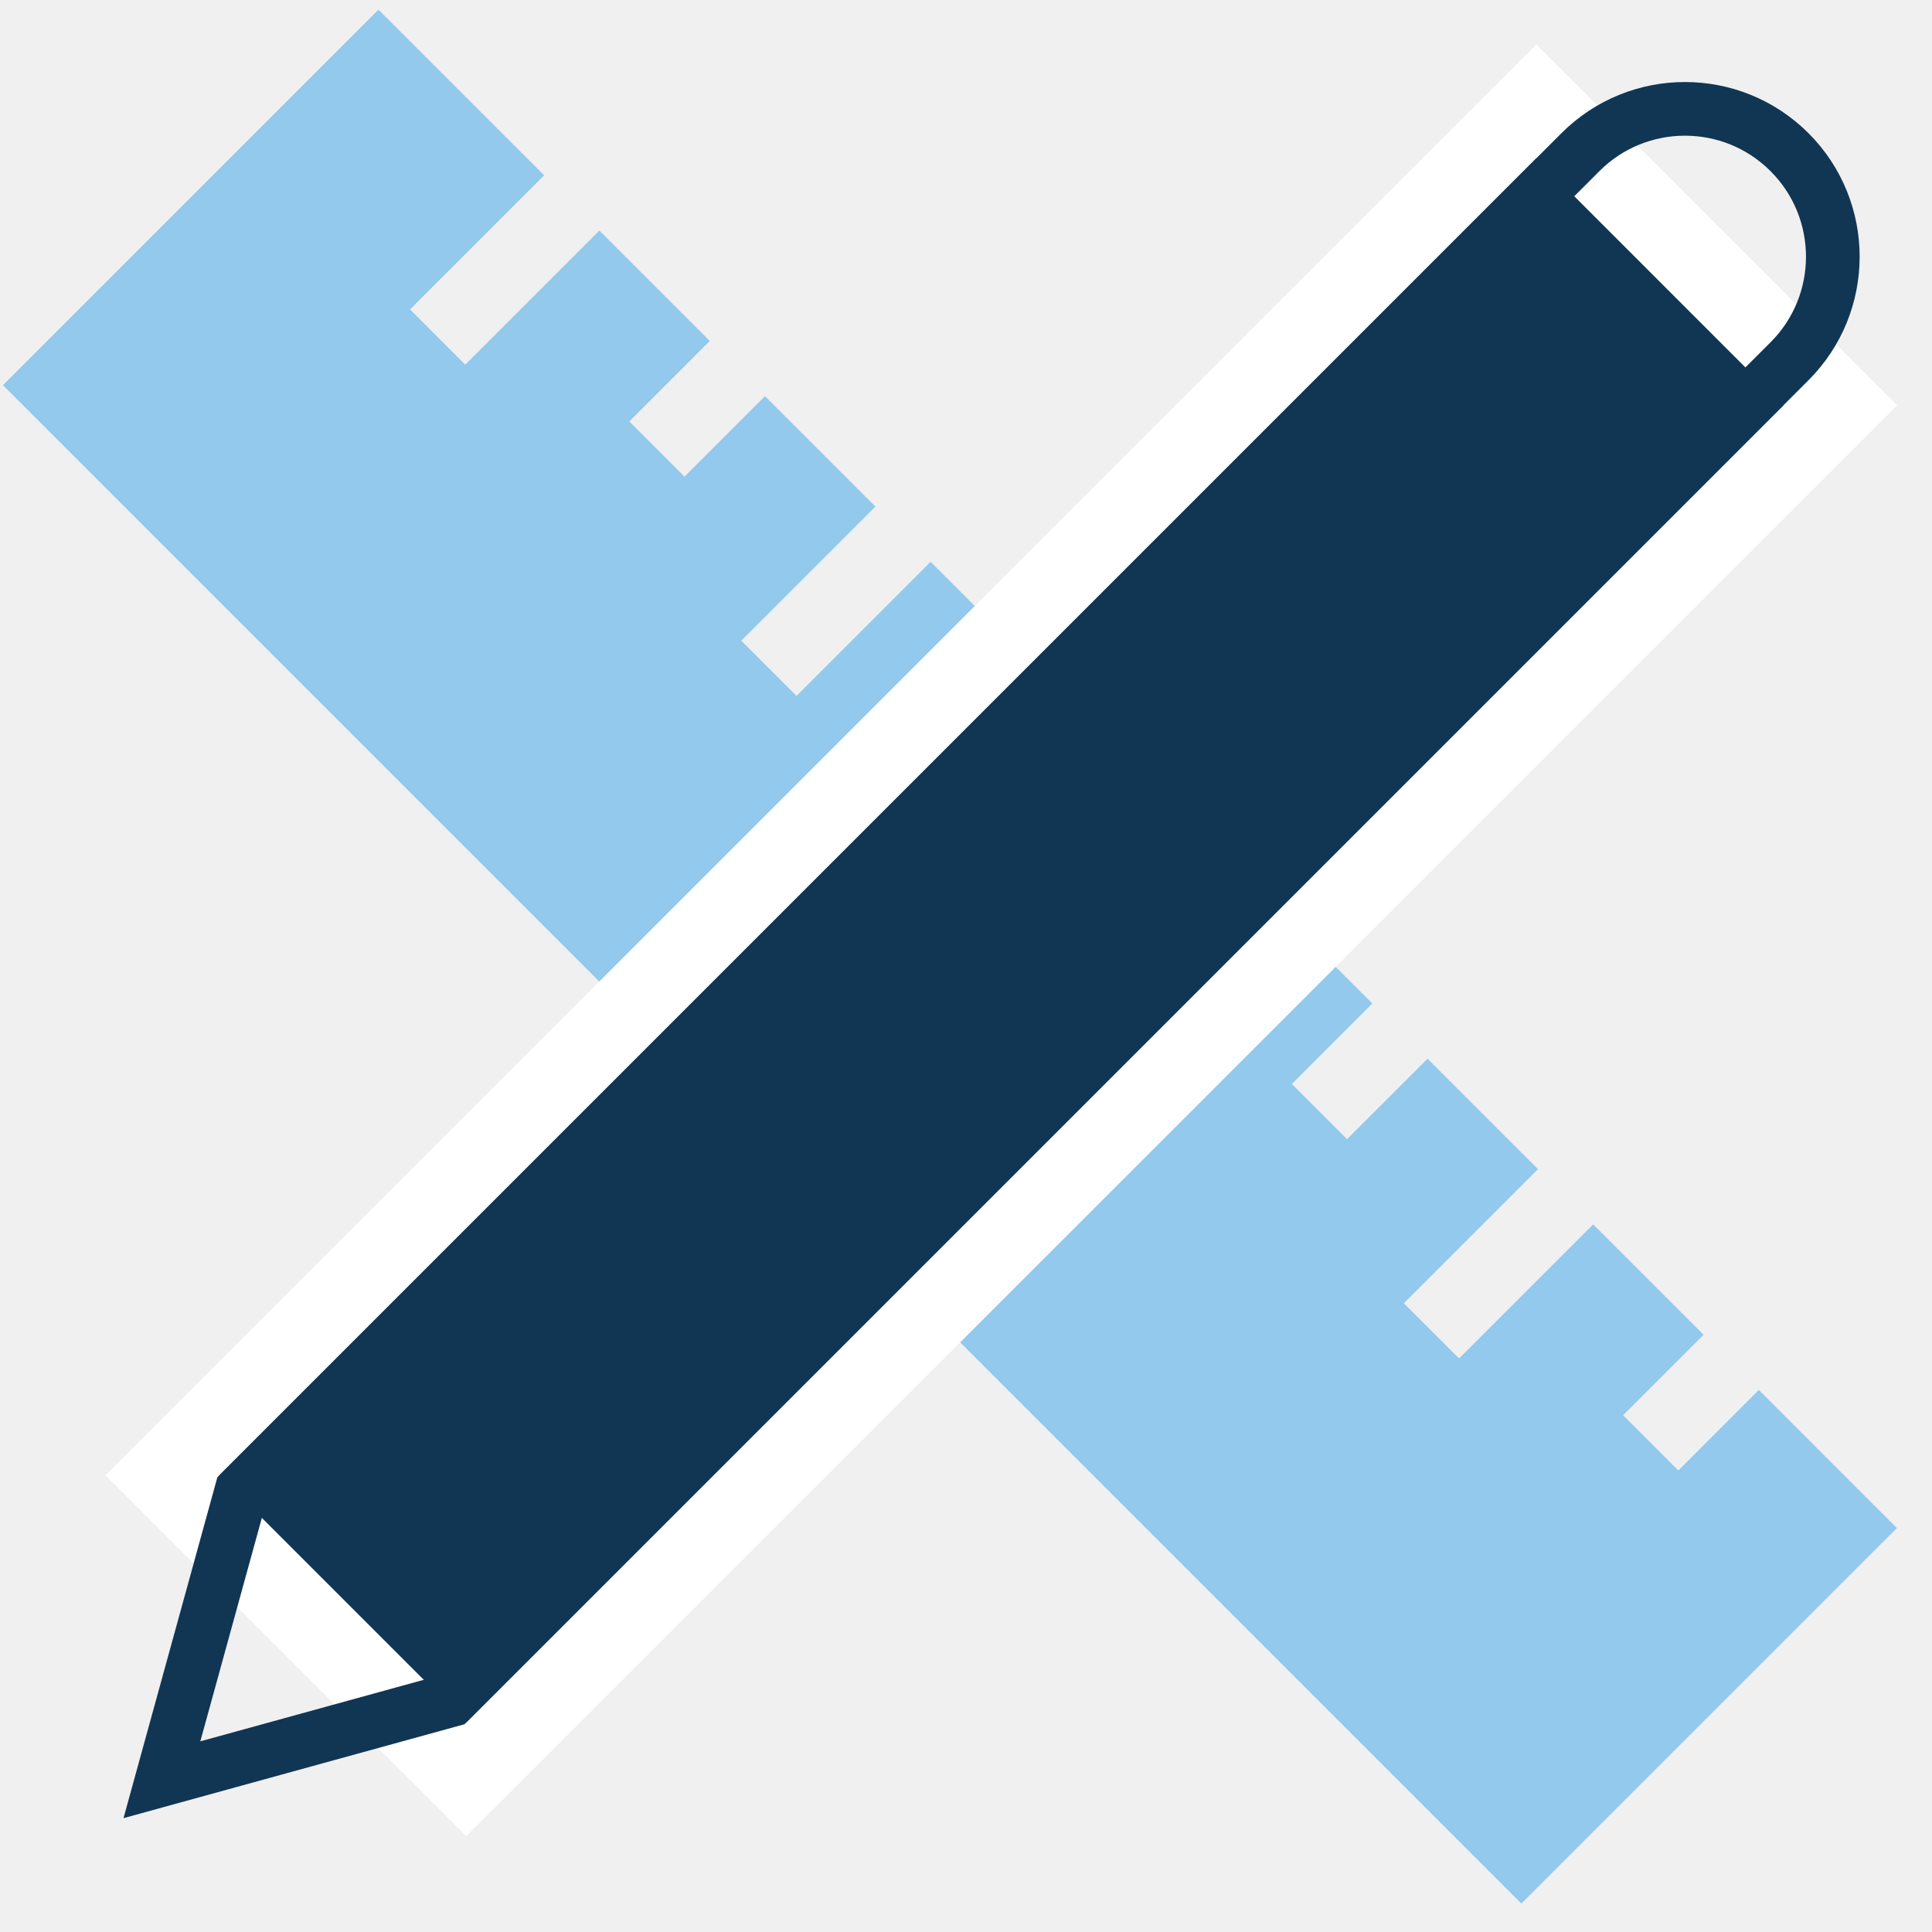
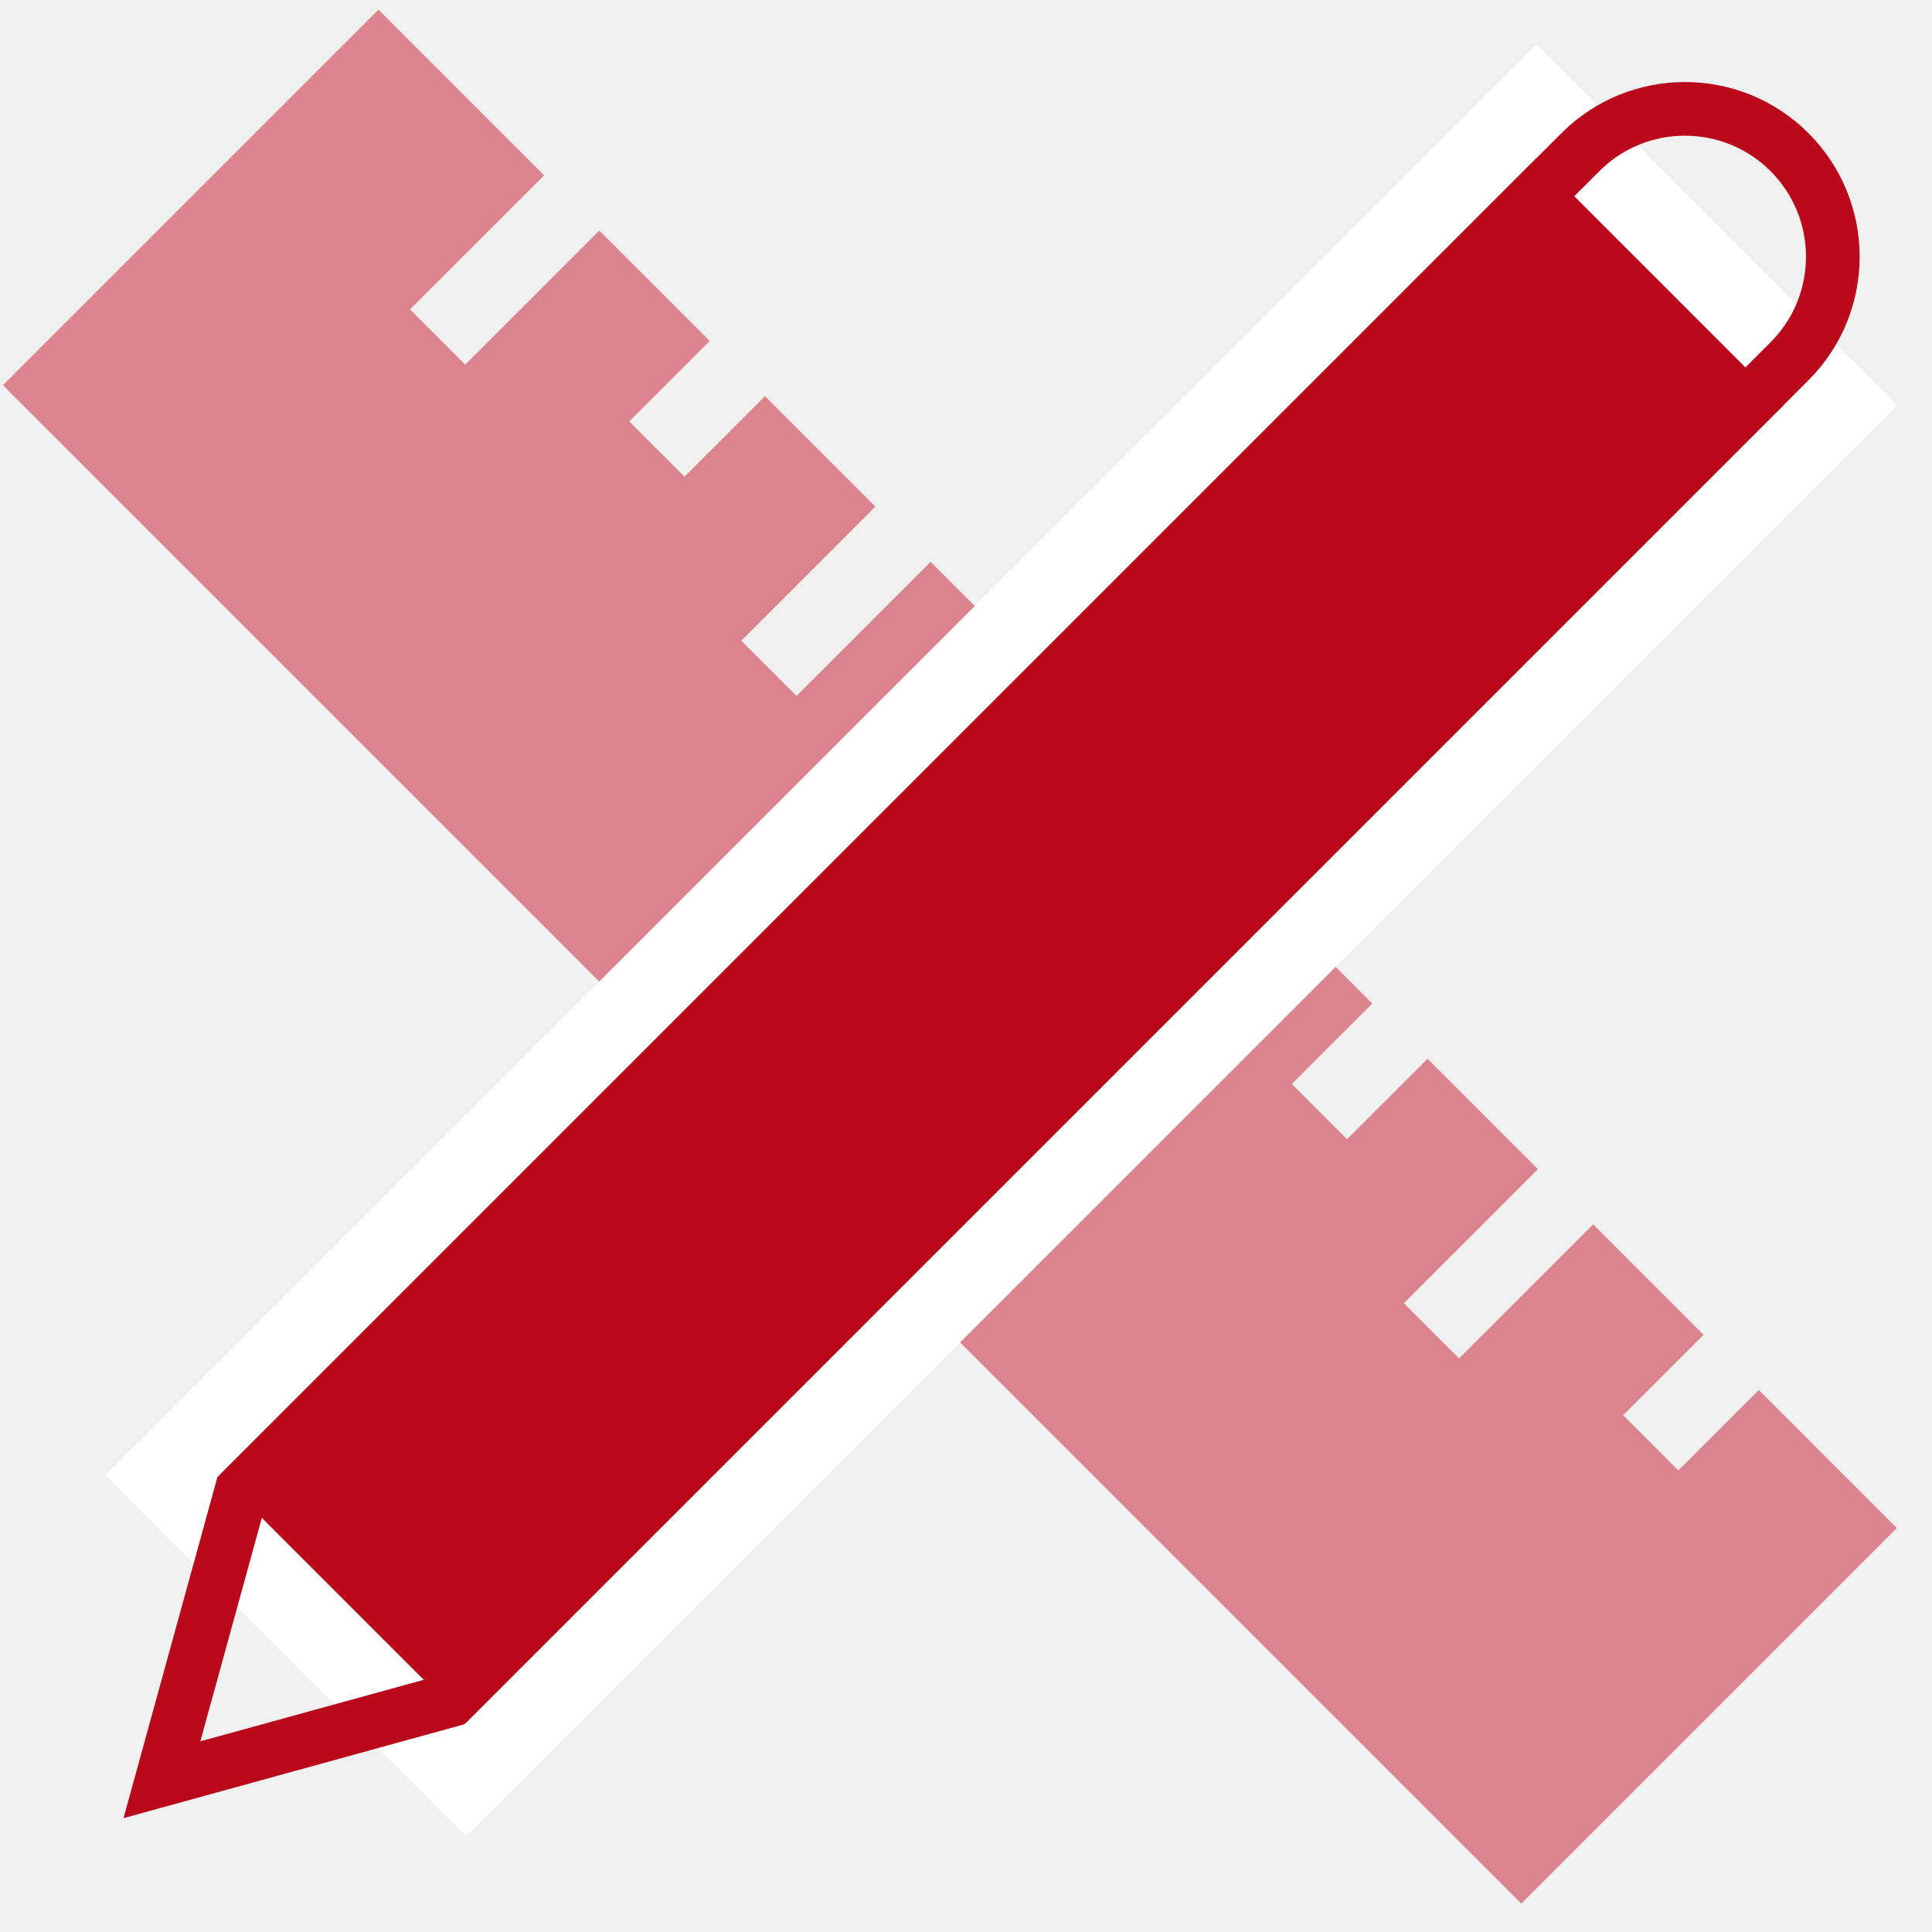
<svg xmlns="http://www.w3.org/2000/svg" width="72" height="72" fill="none">
-   <path fill-rule="evenodd" clip-rule="evenodd" d="m63.488 49.744-4.115-4.115-4.998 4.997-2.058-2.057 4.998-4.998-4.115-4.115-2.999 2.998-2.057-2.057 2.998-2.999-4.115-4.115-4.998 4.998-2.058-2.058 4.998-4.998-4.115-4.115-2.999 2.998-2.057-2.057 2.998-2.999-4.115-4.115-4.998 4.998-2.057-2.058 4.998-4.998-4.116-4.115-2.998 2.999-2.058-2.058 2.999-2.999-4.116-4.115-4.998 4.998-2.057-2.058 4.998-4.997L14.105.36.11 14.355 56.696 70.94 70.69 56.946 65.546 51.8l-2.999 3-2.058-2.059 3-2.998Z" fill="#92C9EC" />
-   <path d="m67.521 16.167 1.06-1.06-1.06-1.061-9.206-9.207-1.061-1.06-1.06 1.06L7.112 53.92l-1.061 1.06 1.06 1.062 9.207 9.206 1.06 1.06 1.061-1.06 49.081-49.08Z" fill="#103654" stroke="#fff" stroke-width="3" />
-   <path d="M66.69 13.463 16.789 63.364 6.034 66.326l2.961-10.754L58.897 5.671a5.51 5.51 0 0 1 7.793 7.792Z" stroke="#103654" stroke-width="2" />
+   <path fill-rule="evenodd" clip-rule="evenodd" d="m63.488 49.744-4.115-4.115-4.998 4.997-2.058-2.057 4.998-4.998-4.115-4.115-2.999 2.998-2.057-2.057 2.998-2.999-4.115-4.115-4.998 4.998-2.058-2.058 4.998-4.998-4.115-4.115-2.999 2.998-2.057-2.057 2.998-2.999-4.115-4.115-4.998 4.998-2.057-2.058 4.998-4.998-4.116-4.115-2.998 2.999-2.058-2.058 2.999-2.999-4.116-4.115-4.998 4.998-2.057-2.058 4.998-4.997L14.105.36.11 14.355 56.696 70.94 70.69 56.946 65.546 51.8l-2.999 3-2.058-2.059 3-2.998Z" fill="#dc848d" />
+   <path d="m67.521 16.167 1.06-1.06-1.06-1.061-9.206-9.207-1.061-1.06-1.06 1.06L7.112 53.92l-1.061 1.06 1.06 1.062 9.207 9.206 1.06 1.06 1.061-1.06 49.081-49.08Z" fill="rgba(185, 9, 27, 1)" stroke="#fff" stroke-width="3" />
+   <path d="M66.69 13.463 16.789 63.364 6.034 66.326l2.961-10.754L58.897 5.671a5.51 5.51 0 0 1 7.793 7.792Z" stroke="rgba(185, 9, 27, 1)" stroke-width="2" />
</svg>
